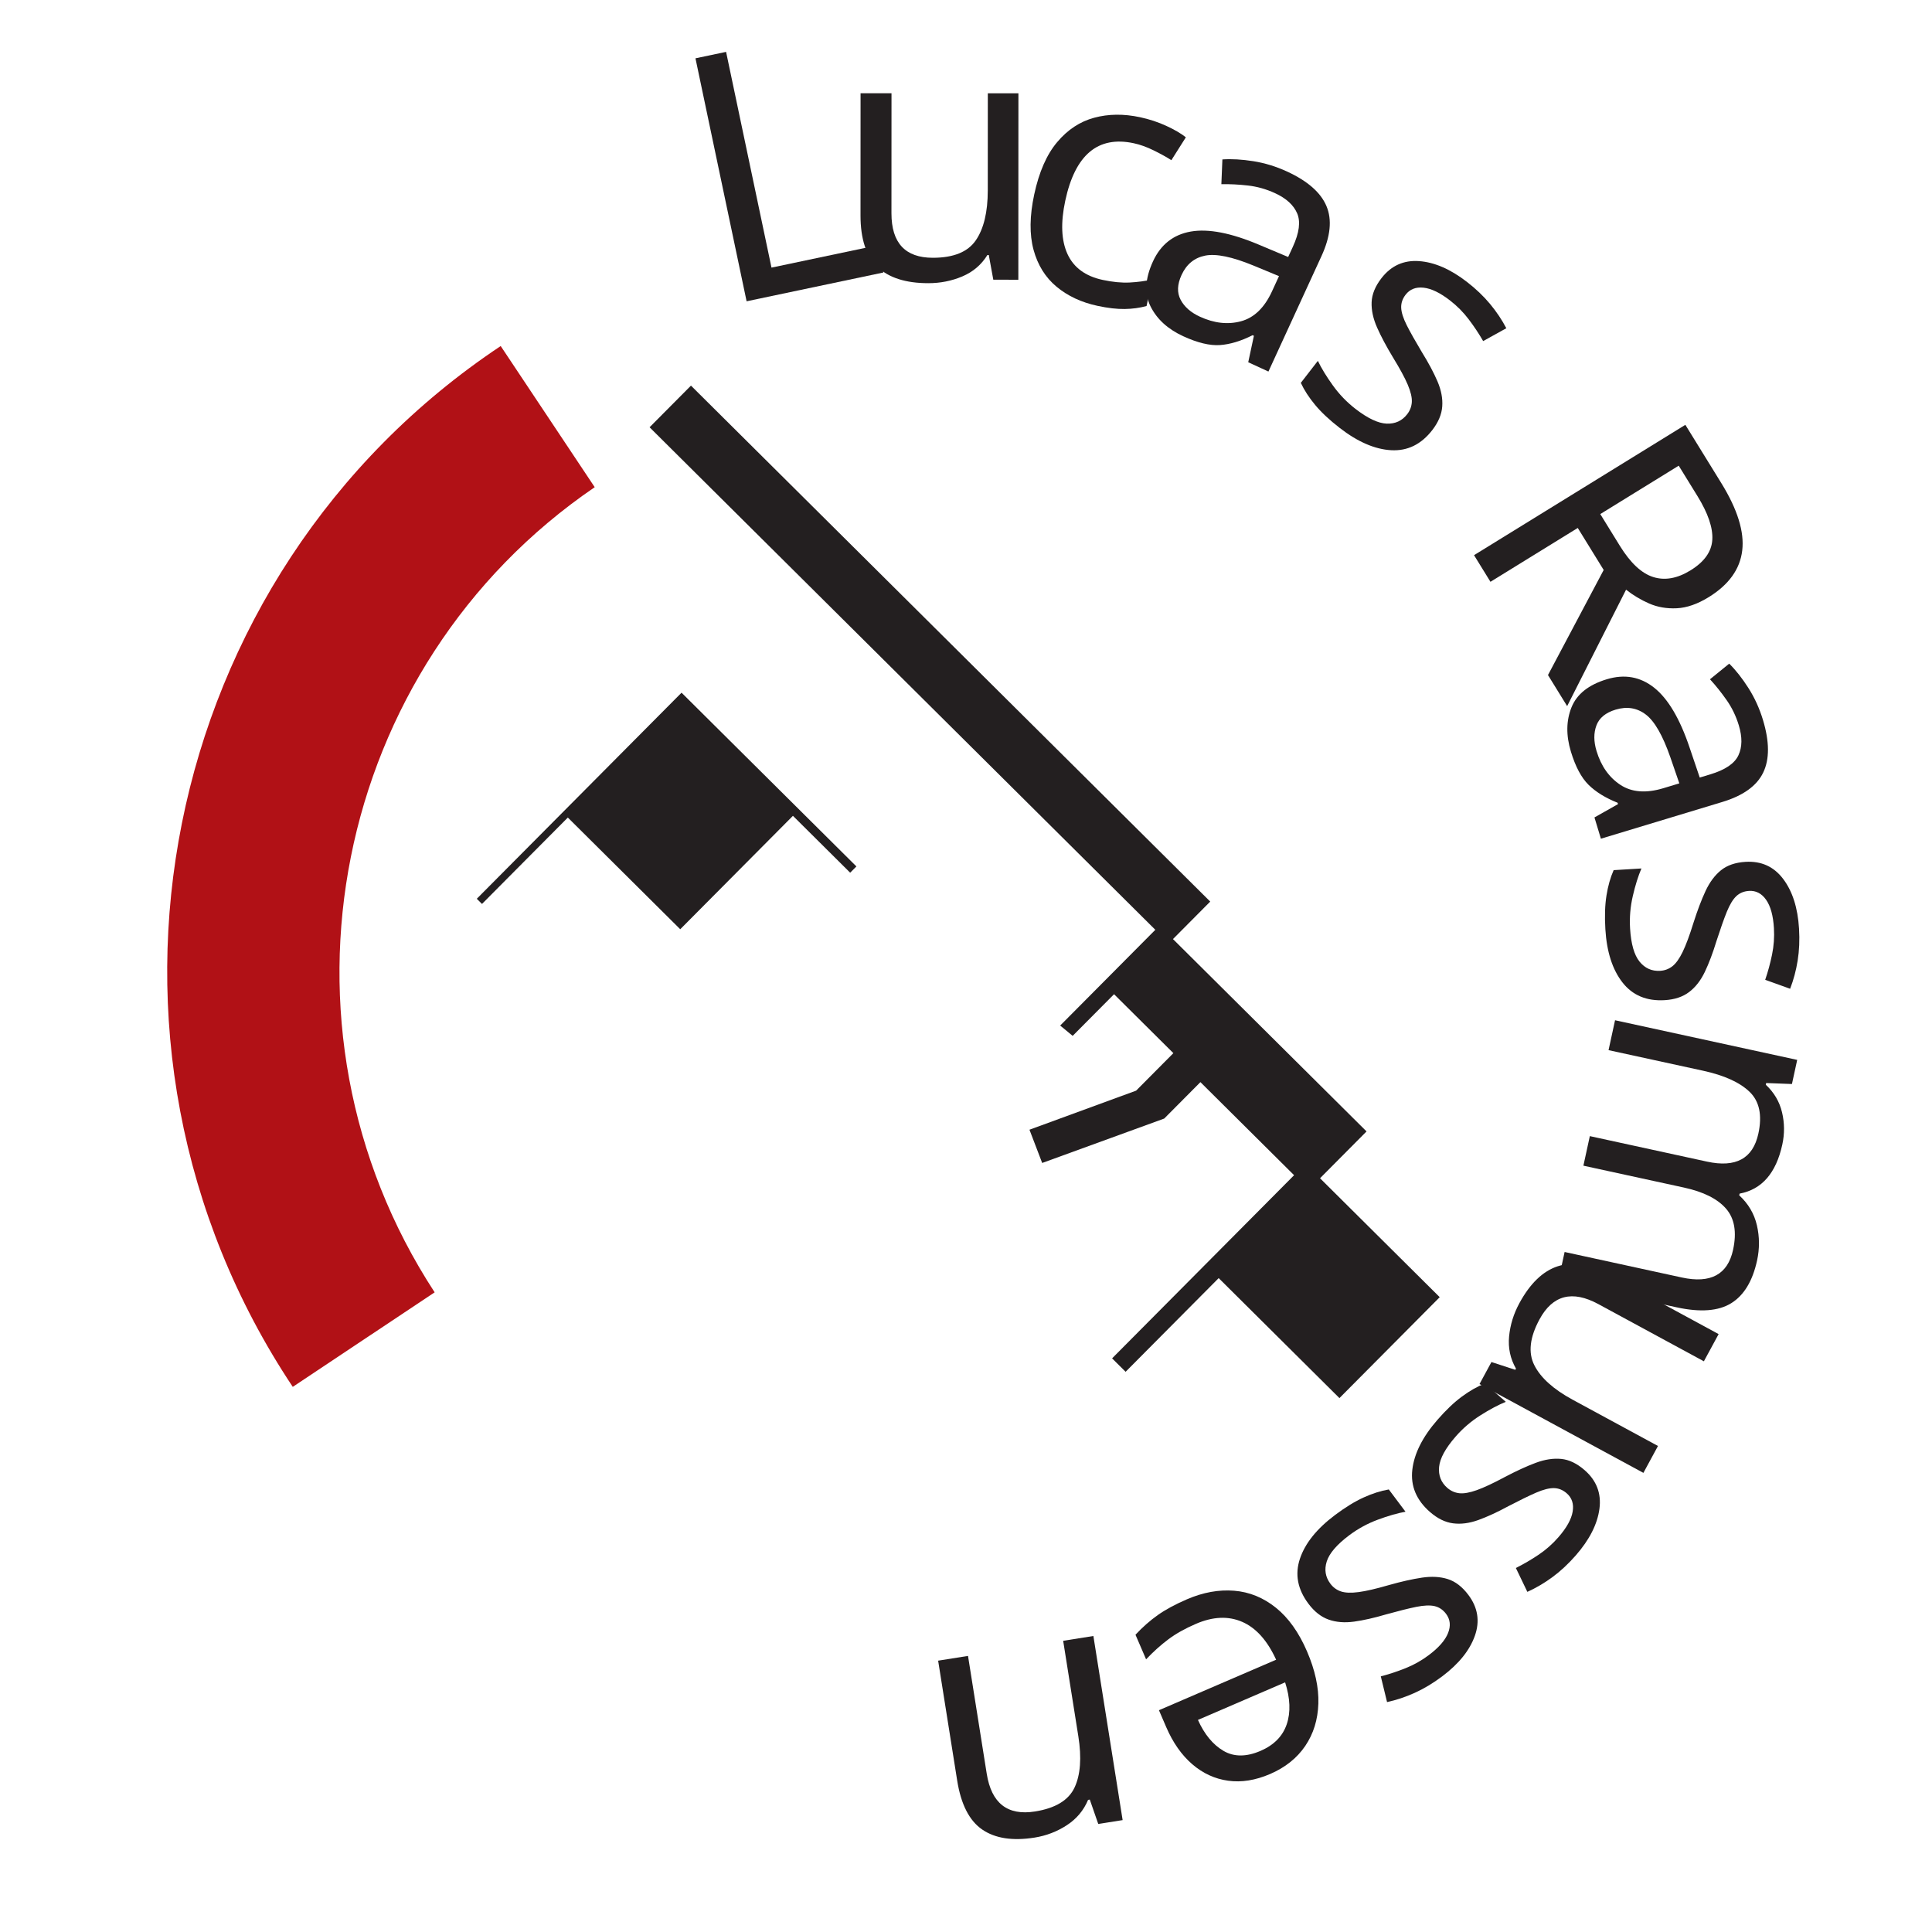
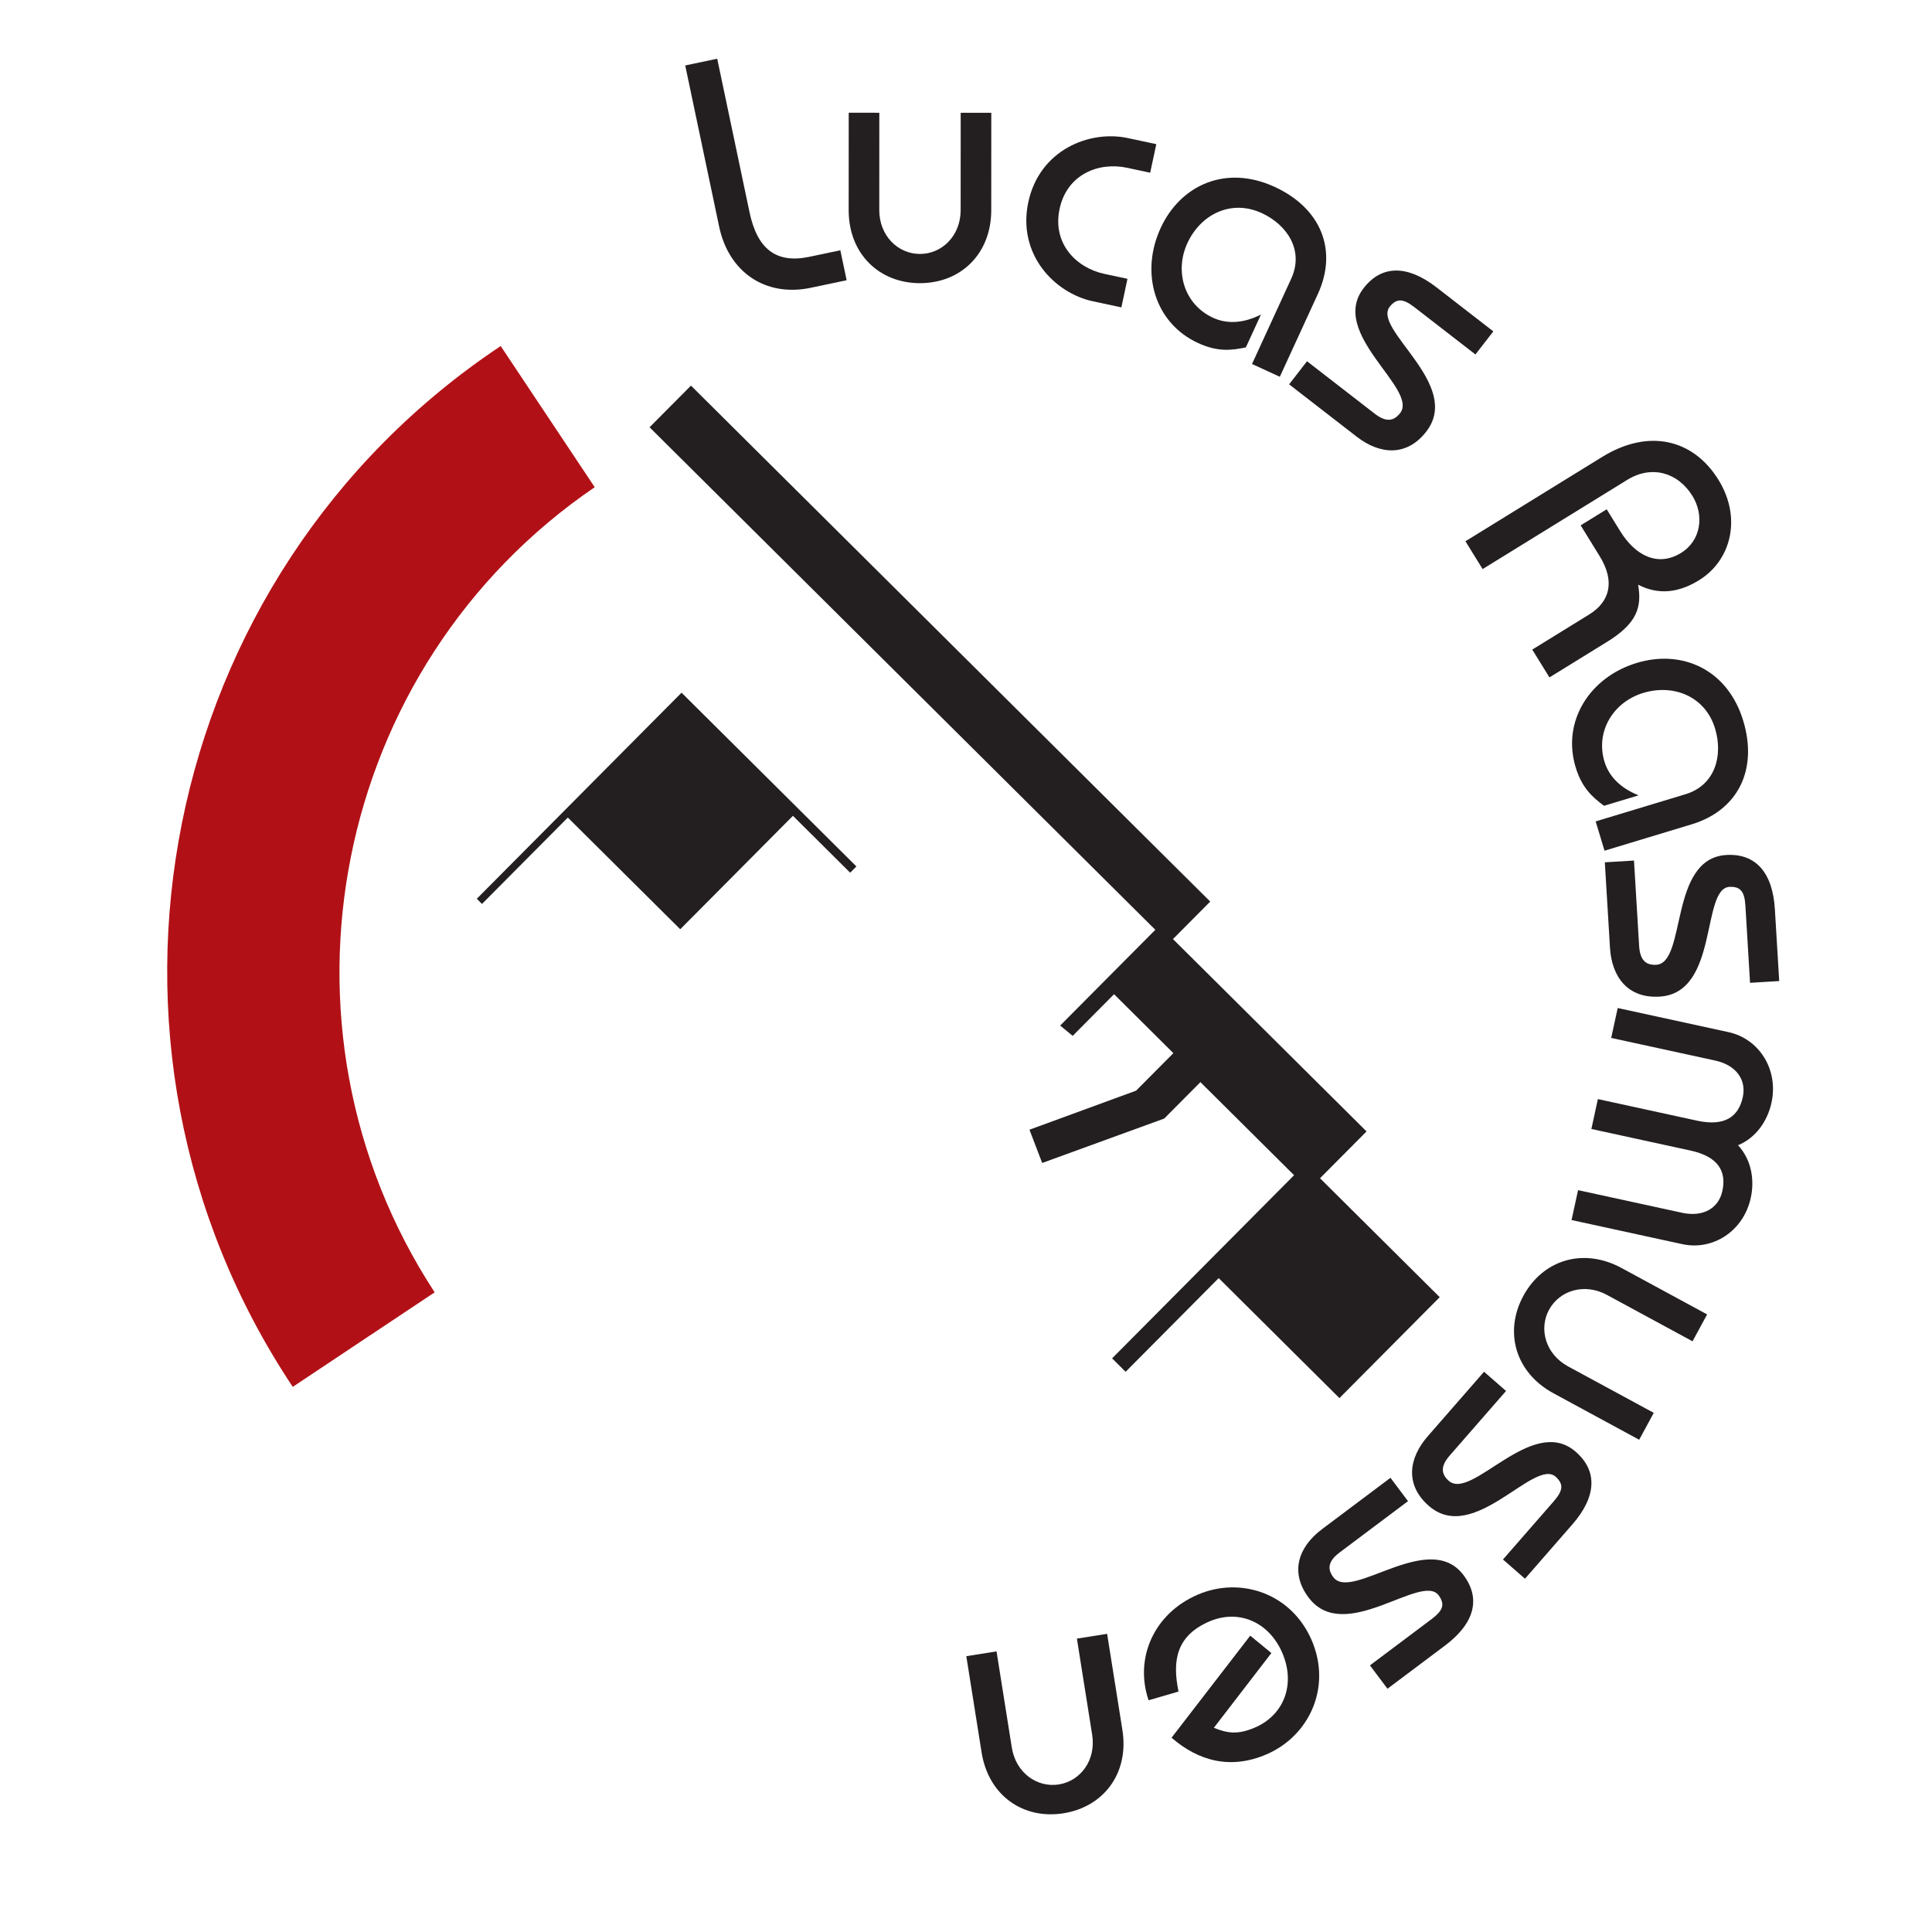
<svg xmlns="http://www.w3.org/2000/svg" width="100%" height="100%" viewBox="0 0 960 960" version="1.1" xml:space="preserve" style="fill-rule:evenodd;clip-rule:evenodd;stroke-linejoin:round;stroke-miterlimit:1.414;">
  <g id="Layer-2">
    <path d="M422.446,433.641l-28.442,-28.261l-55.999,56.356l-55.852,-55.497l-42.652,42.926l-2.59,-2.572l101.748,-102.4l86.883,86.332l-3.096,3.116Z" style="fill:#231f20;fill-rule:nonzero;" />
    <path d="M517.852,577.874l60.635,-22.069l-13.959,-13.869l-52.99,19.414m71.303,-94.727l96.187,95.577l-23.115,23.263l59.473,59.096l-49.829,50.146l-59.999,-59.618l-46.25,46.547l-6.716,-6.674l90.431,-91.009l-46.547,-46.251l-17.989,18.105l-13.959,-13.869l18.513,-18.632l-29.473,-29.285l-20.562,20.694l-6.207,-5.122l47.275,-47.577l-251.302,-249.707l20.564,-20.695l258.018,256.38l-18.513,18.631Z" style="fill:#231f20;fill-rule:nonzero;" />
-     <g transform="matrix(0.978557,-0.205975,0.205975,0.978557,19.4045,-23.395)">
-       <text x="291.62px" y="241.808px" style="font-family:'BauhausStd-Medium', 'Bauhaus Std';font-weight:500;font-size:172.793px;fill:#231f20;">L</text>
-     </g>
-     <g transform="matrix(1,0.000438405,-0.000438405,1,-0.0459966,0.0449972)">
-       <text x="414.019px" y="138.731px" style="font-family:'BauhausStd-Medium', 'Bauhaus Std';font-weight:500;font-size:172.793px;fill:#231f20;">u</text>
-     </g>
-     <g transform="matrix(0.977856,0.209278,-0.209278,0.977856,-24.2257,19.162)">
-       <text x="532.918px" y="8.937px" style="font-family:'BauhausStd-Medium', 'Bauhaus Std';font-weight:500;font-size:172.793px;fill:#231f20;">c</text>
-     </g>
-     <g transform="matrix(0.908658,0.41754,-0.41754,0.908658,-53.1753,33.284)">
-       <text x="601.279px" y="-147.858px" style="font-family:'BauhausStd-Medium', 'Bauhaus Std';font-weight:500;font-size:172.793px;fill:#231f20;">a</text>
-     </g>
-     <g transform="matrix(0.790611,0.612318,-0.612318,0.790611,-85.7255,40.8976)">
-       <text x="661.265px" y="-326.062px" style="font-family:'BauhausStd-Medium', 'Bauhaus Std';font-weight:500;font-size:172.793px;fill:#231f20;">s</text>
-     </g>
-     <g transform="matrix(0.525008,0.851097,-0.851097,0.525008,-138.04,37.5504)">
-       <text x="643.075px" y="-615.745px" style="font-family:'BauhausStd-Medium', 'Bauhaus Std';font-weight:500;font-size:172.793px;fill:#231f20;">R</text>
-     </g>
-     <g transform="matrix(0.289601,0.957147,-0.957147,0.289601,-173.331,23.7446)">
-       <text x="573.792px" y="-813.477px" style="font-family:'BauhausStd-Medium', 'Bauhaus Std';font-weight:500;font-size:172.793px;fill:#231f20;">a</text>
-     </g>
-     <g transform="matrix(0.0601722,0.998188,-0.998188,0.0601722,-201.19,3.8918)">
-       <text x="479.069px" y="-971.261px" style="font-family:'BauhausStd-Medium', 'Bauhaus Std';font-weight:500;font-size:172.793px;fill:#231f20;">s</text>
-     </g>
-     <g transform="matrix(-0.212666,0.977125,-0.977125,-0.212666,-226.99,-26.8901)">
-       <text x="288.009px" y="-1119.48px" style="font-family:'BauhausStd-Medium', 'Bauhaus Std';font-weight:500;font-size:172.793px;fill:#231f20;">m</text>
-     </g>
-     <g transform="matrix(-0.476554,0.879145,-0.879145,-0.476554,-243.804,-64.6295)">
-       <text x="102.802px" y="-1219.19px" style="font-family:'BauhausStd-Medium', 'Bauhaus Std';font-weight:500;font-size:172.793px;fill:#231f20;">u</text>
-     </g>
-     <g transform="matrix(-0.657478,0.753473,-0.753473,-0.657478,-249.195,-96.5093)">
-       <text x="-67.21px" y="-1254.98px" style="font-family:'BauhausStd-Medium', 'Bauhaus Std';font-weight:500;font-size:172.793px;fill:#231f20;">s</text>
-     </g>
-     <g transform="matrix(-0.799814,0.600247,-0.600247,-0.799814,-247.735,-127.17)">
-       <text x="-238.487px" y="-1252.44px" style="font-family:'BauhausStd-Medium', 'Bauhaus Std';font-weight:500;font-size:172.793px;fill:#231f20;">s</text>
-     </g>
-     <g transform="matrix(-0.91836,0.395745,-0.395745,-0.91836,-238.454,-160.6)">
-       <text x="-436.626px" y="-1206.8px" style="font-family:'BauhausStd-Medium', 'Bauhaus Std';font-weight:500;font-size:172.793px;fill:#231f20;">e</text>
-     </g>
-     <g transform="matrix(-0.987615,0.156894,-0.156894,-0.987615,-220.509,-192.385)">
-       <text x="-611.307px" y="-1112.69px" style="font-family:'BauhausStd-Medium', 'Bauhaus Std';font-weight:500;font-size:172.793px;fill:#231f20;">n</text>
+     <g>
+       <path d="M340.486,32.522l16.87,80.148c4.698,22.319 22.754,35.117 45.581,30.313l17.754,-3.738l-3.132,-14.879l-15.387,3.239c-16.571,3.487 -25.897,-3.908 -29.741,-22.17l-16.051,-76.258l-15.894,3.345Z" style="fill:#231f20;fill-rule:nonzero;" />
+       <path d="M477.363,56.045l-0.021,48.382c-0.006,12.786 -9.34,21.768 -20.226,21.763c-10.886,-0.005 -20.213,-8.994 -20.208,-21.781l0.022,-48.382l-15.206,-0.007l-0.021,48.382c-0.01,21.772 15.19,36.294 35.406,36.302c20.217,0.009 35.429,-14.499 35.439,-36.271l0.021,-48.382l-15.206,-0.006Z" style="fill:#231f20;fill-rule:nonzero;" />
+       <path d="M574.559,71.633l-14.194,-3.037c-18.924,-4.051 -43.83,5.816 -49.399,31.836c-5.569,26.021 13.118,45.217 32.042,49.267l14.193,3.038l3.038,-14.193l-11.49,-2.459c-14.024,-3.002 -25.927,-15.091 -22.238,-32.326c3.688,-17.234 19.496,-23.393 33.52,-20.392l11.49,2.459l3.038,-14.193Z" style="fill:#231f20;fill-rule:nonzero;" />
+       <path d="M635.935,187.218l18.903,-41.137c9.957,-21.667 1.691,-42.58 -21.546,-53.258c-24.18,-11.111 -46.731,-0.936 -56.615,20.575c-10.173,22.138 -3.011,47.108 18.656,57.064c9.578,4.401 16.359,3.714 23.731,2.157l7.503,-16.329c-7.452,3.802 -15.91,5.24 -23.76,1.633c-14.445,-6.638 -19.239,-23.103 -12.818,-37.077c6.565,-14.288 21.698,-21.977 36.928,-14.978c12.561,5.771 21.175,18.477 14.682,32.608l-19.48,42.393l13.816,6.349Z" style="fill:#231f20;fill-rule:nonzero;" />
+       <path d="M640.557,190.977l33.607,26.028c11.612,8.993 24.904,9.89 34.533,-2.542c18.198,-23.497 -27.035,-50.88 -18.117,-62.113c3.311,-3.993 6.356,-4.256 12.231,0.293l30.328,23.489l8.887,-11.476l-28.278,-21.901c-14.345,-11.11 -27.166,-11.205 -36.159,0.407c-17.564,22.678 27.427,50.092 18.116,62.114c-3.174,4.098 -7.053,4.591 -12.654,0.253l-33.606,-26.028l-8.888,11.476Z" style="fill:#231f20;fill-rule:nonzero;" />
+       <path d="M736.702,282.776l71.914,-44.361c11.912,-7.348 25.025,-3.864 32.373,8.048c5.806,9.412 4.449,22.024 -5.698,28.284c-11.471,7.076 -22.684,1.405 -30.213,-10.801l-6.714,-10.883l-12.941,7.983l9.434,15.295c7.893,12.794 4.904,22.759 -5.244,29.019l-28.236,17.418l8.528,13.824l28.677,-17.69c15.001,-9.254 17.301,-17.373 15.388,-28.374c10.408,5.355 20.436,3.839 30.29,-2.239c15.883,-9.798 21.373,-30.848 9.67,-49.819c-12.519,-20.295 -34.723,-25.682 -57.812,-11.439l-67.944,41.911l8.528,13.824Z" style="fill:#231f20;fill-rule:nonzero;" />
+       <path d="M797.278,422.704l43.332,-13.11c22.823,-6.906 33.004,-26.956 25.598,-51.434c-7.706,-25.469 -30.272,-35.611 -52.93,-28.756c-23.32,7.056 -37.27,28.969 -30.364,51.792c3.052,10.089 8.061,14.711 14.113,19.199l17.2,-5.204c-7.786,-3.061 -14.468,-8.44 -16.97,-16.71c-4.604,-15.215 4.547,-29.719 19.267,-34.172c15.05,-4.554 30.838,1.681 35.692,17.724c4.003,13.231 0.198,28.102 -14.687,32.606l-44.655,13.511l4.404,14.554Z" style="fill:#231f20;fill-rule:nonzero;" />
+       <path d="M797.43,428.479l2.557,42.43c0.884,14.661 8.966,25.253 24.662,24.306c29.666,-1.788 20.469,-53.858 34.795,-54.548c5.185,-0.14 7.39,1.978 7.837,9.394l2.308,38.291l14.488,-0.874l-2.152,-35.703c-1.092,-18.11 -9.467,-27.819 -24.127,-26.935c-28.632,1.726 -19.617,53.634 -34.796,54.549c-5.174,0.312 -8.1,-2.282 -8.526,-9.353l-2.558,-42.43l-14.488,0.873Z" style="fill:#231f20;fill-rule:nonzero;" />
+       <path d="M800.595,515.736l51.665,11.245c10.299,2.241 15.635,9.415 13.724,18.195c-2.095,9.624 -8.857,14.695 -22.702,11.682l-49.302,-10.731l-3.233,14.858l49.301,10.73c13.845,3.014 17.888,10.437 15.794,20.061c-1.911,8.779 -9.745,13.087 -20.045,10.845l-51.665,-11.244l-3.234,14.858l55.042,11.979c15.196,3.307 30.409,-6.468 34.011,-23.014c1.984,-9.117 0.254,-19.043 -6.337,-26.136c8.943,-3.713 14.642,-12.022 16.626,-21.139c3.601,-16.547 -6.174,-31.76 -21.369,-35.067l-55.042,-11.98l-3.234,14.858Z" style="fill:#231f20;fill-rule:nonzero;" />
+       <path d="M821.745,702.034l-42.535,-23.057c-11.241,-6.093 -14.694,-18.578 -9.506,-28.149c5.188,-9.57 17.534,-13.491 28.775,-7.398l42.535,23.057l7.246,-13.368l-42.535,-23.057c-19.14,-10.375 -39.147,-3.924 -48.782,13.849c-9.634,17.774 -4.12,38.059 15.021,48.434l42.535,23.057l7.246,-13.368Z" style="fill:#231f20;fill-rule:nonzero;" />
+       <path d="M737.409,681.619l-27.948,32.028c-9.656,11.067 -11.329,24.284 0.519,34.623c22.393,19.54 52.373,-24.015 63.066,-14.456c3.792,3.539 3.877,6.594 -1.008,12.193l-25.221,28.903l10.937,9.543l23.517,-26.95c11.928,-13.671 12.772,-26.465 1.706,-36.121c-21.613,-18.859 -51.609,24.453 -63.066,14.455c-3.906,-3.408 -4.171,-7.309 0.487,-12.647l27.947,-32.028l-10.936,-9.543Z" style="fill:#231f20;fill-rule:nonzero;" />
+       <path d="M690.918,734.307l-33.998,25.514c-11.747,8.816 -16.132,21.397 -6.694,33.974c17.84,23.77 56.223,-12.597 64.694,-1.023c2.973,4.25 2.421,7.257 -3.522,11.717l-30.681,23.025l8.713,11.609l28.608,-21.469c14.511,-10.891 17.997,-23.229 9.181,-34.977c-17.217,-22.941 -55.566,13.184 -64.693,1.023c-3.112,-4.146 -2.56,-8.017 3.107,-12.27l33.997,-25.514l-8.712,-11.609Z" style="fill:#231f20;fill-rule:nonzero;" />
+       <path d="M582.135,863.464c13.501,11.68 29.437,15.914 47.21,8.255c21.105,-9.094 32.538,-33.213 22.417,-56.698c-10.12,-23.486 -35.503,-31.739 -56.608,-22.645c-21.899,9.437 -31.52,31.646 -24.423,52.483l14.876,-4.341c-3.162,-15.195 -1.213,-27.7 15.291,-34.812c14.44,-6.223 29.564,0.055 36.265,15.606c6.701,15.551 0.878,30.855 -13.562,37.078c-8.569,3.692 -13.631,2.863 -20.443,0.154l28.582,-37.153l-10.499,-8.646l-39.106,50.719Z" style="fill:#231f20;fill-rule:nonzero;" />
+       <path d="M535.105,814.224l7.591,47.783c2.006,12.628 -5.799,22.966 -16.55,24.674c-10.751,1.708 -21.376,-5.702 -23.383,-18.331l-7.59,-47.783l-15.018,2.386l7.591,47.783c3.416,21.502 20.711,33.451 40.677,30.28c19.966,-3.172 32.707,-19.893 29.291,-41.395l-7.591,-47.783l-15.018,2.386Z" style="fill:#231f20;fill-rule:nonzero;" />
    </g>
    <path d="M295.51,242.08l-46.715,-70.138c-170.688,113.685 -217.263,346.11 -103.324,517.179l70.507,-46.962c-86.585,-132.594 -50.941,-311.069 79.532,-400.079" style="fill:#b11116;fill-rule:nonzero;" />
  </g>
</svg>
